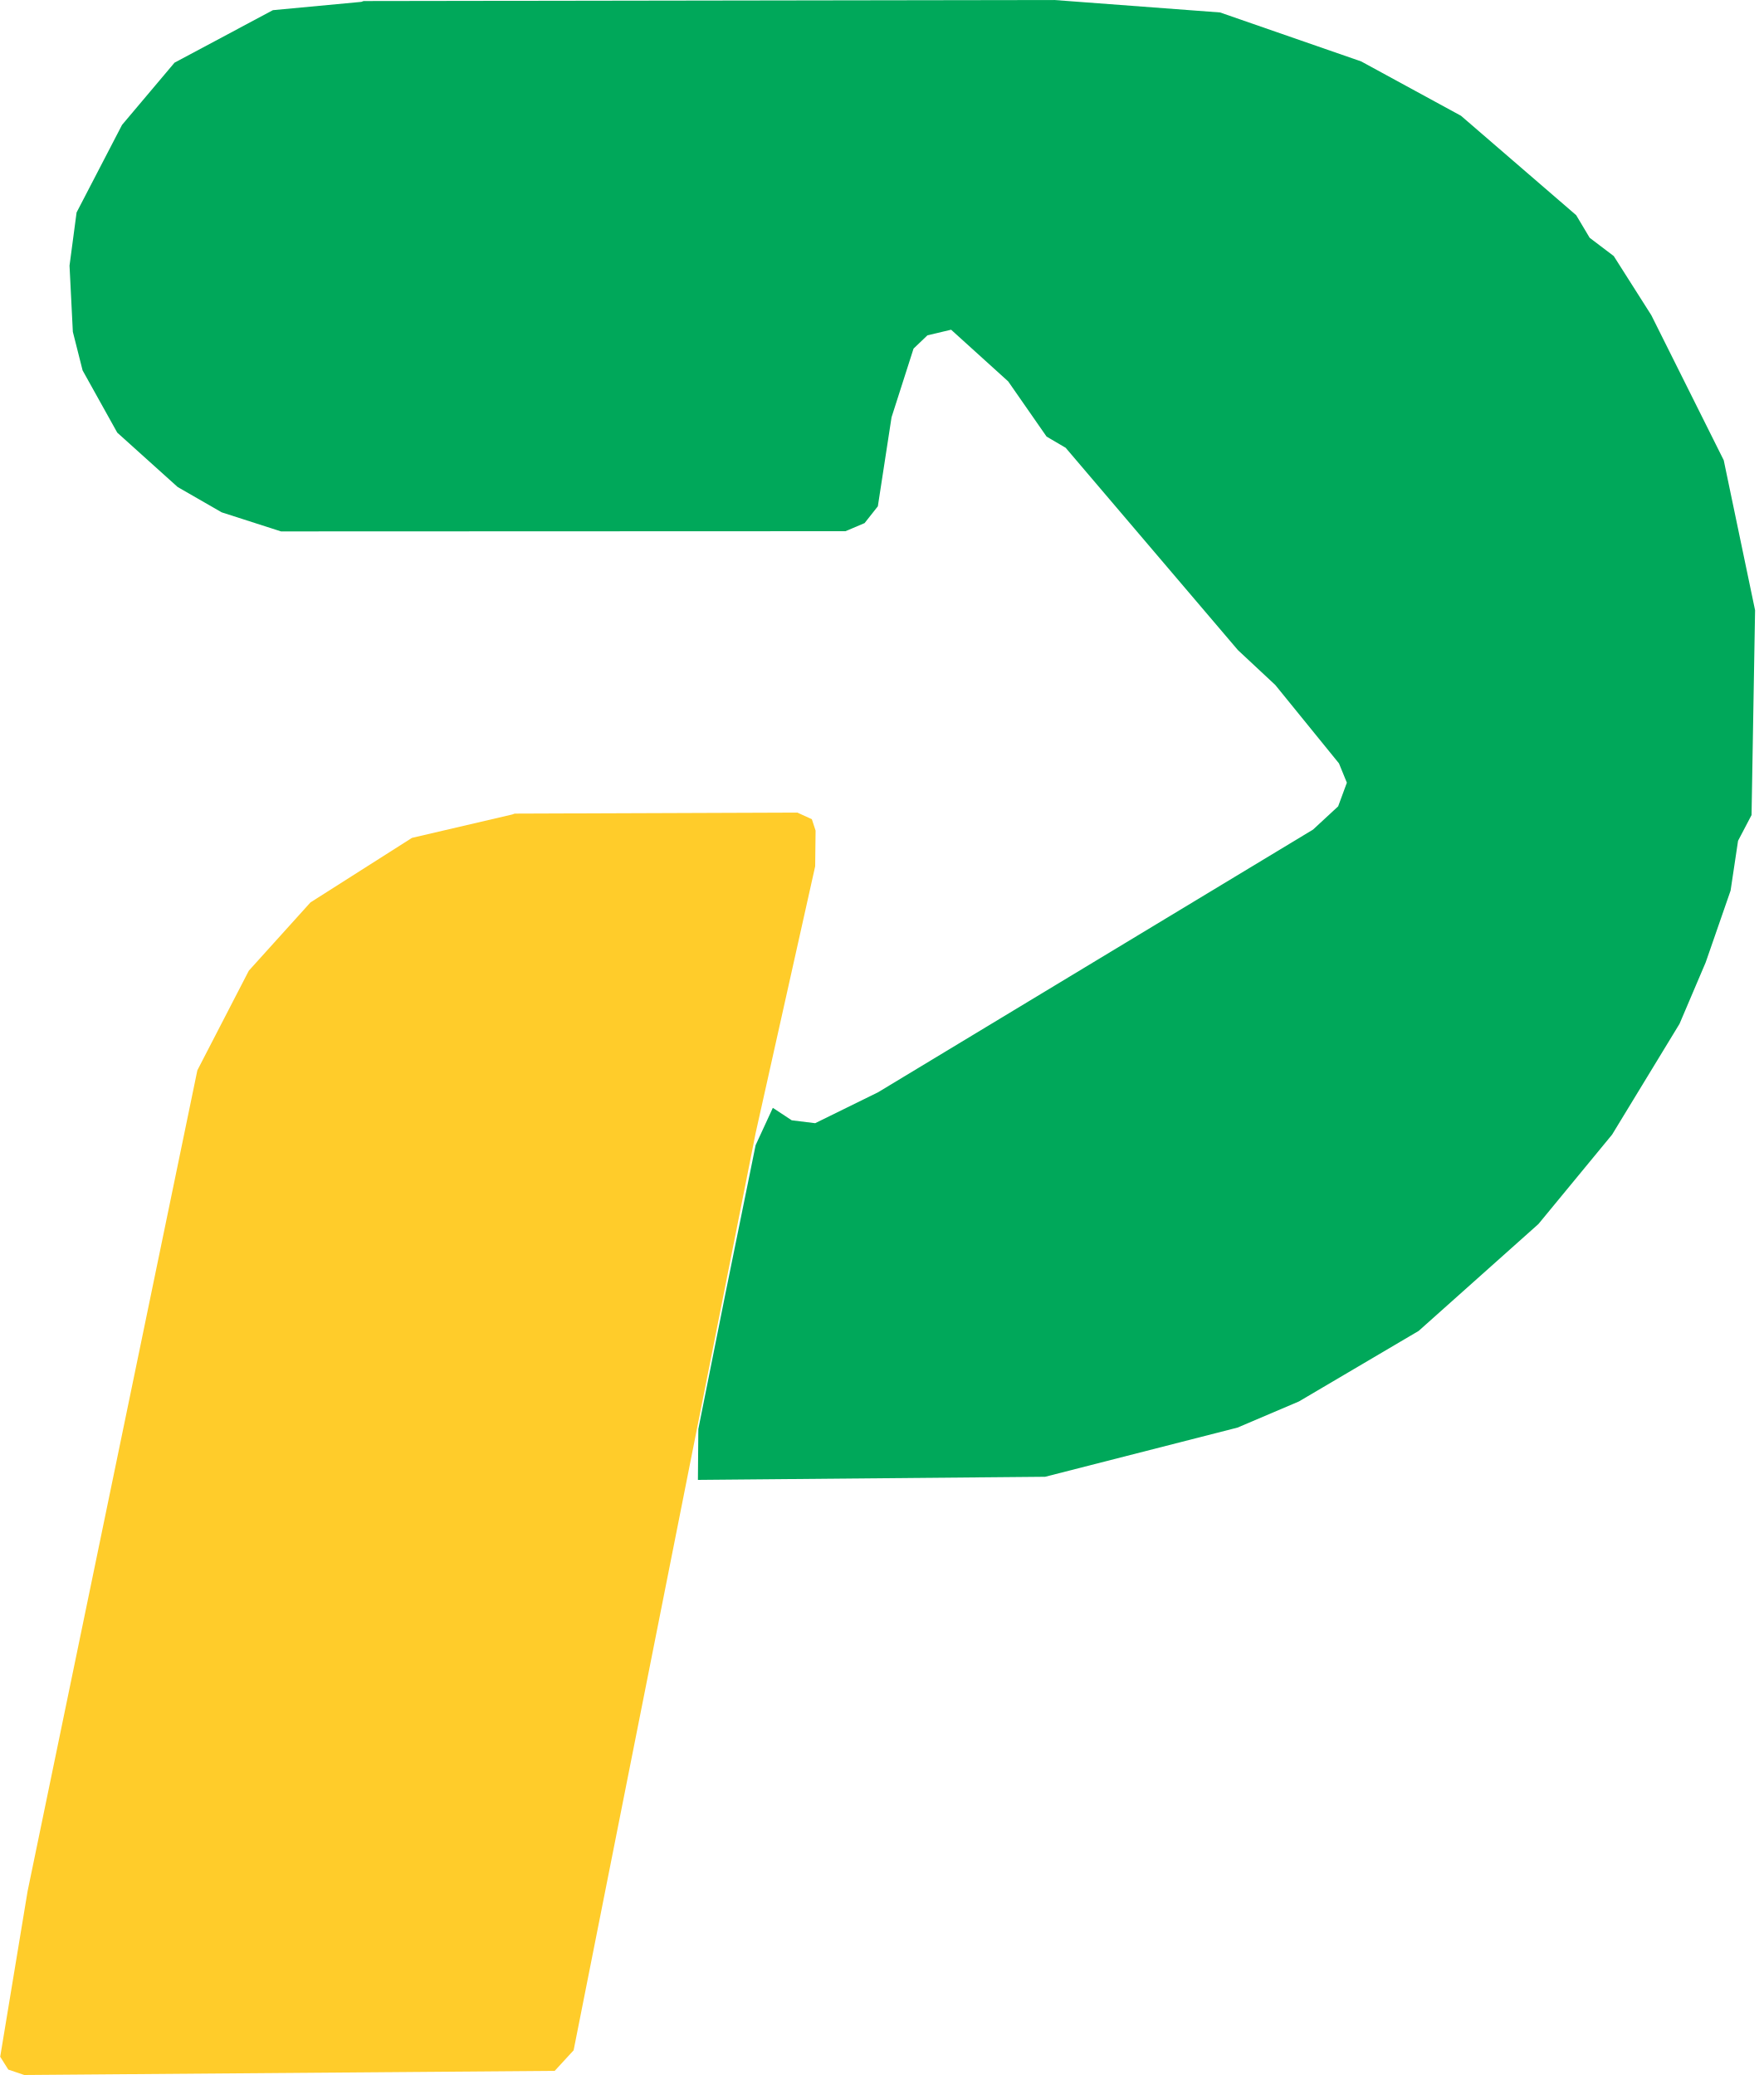
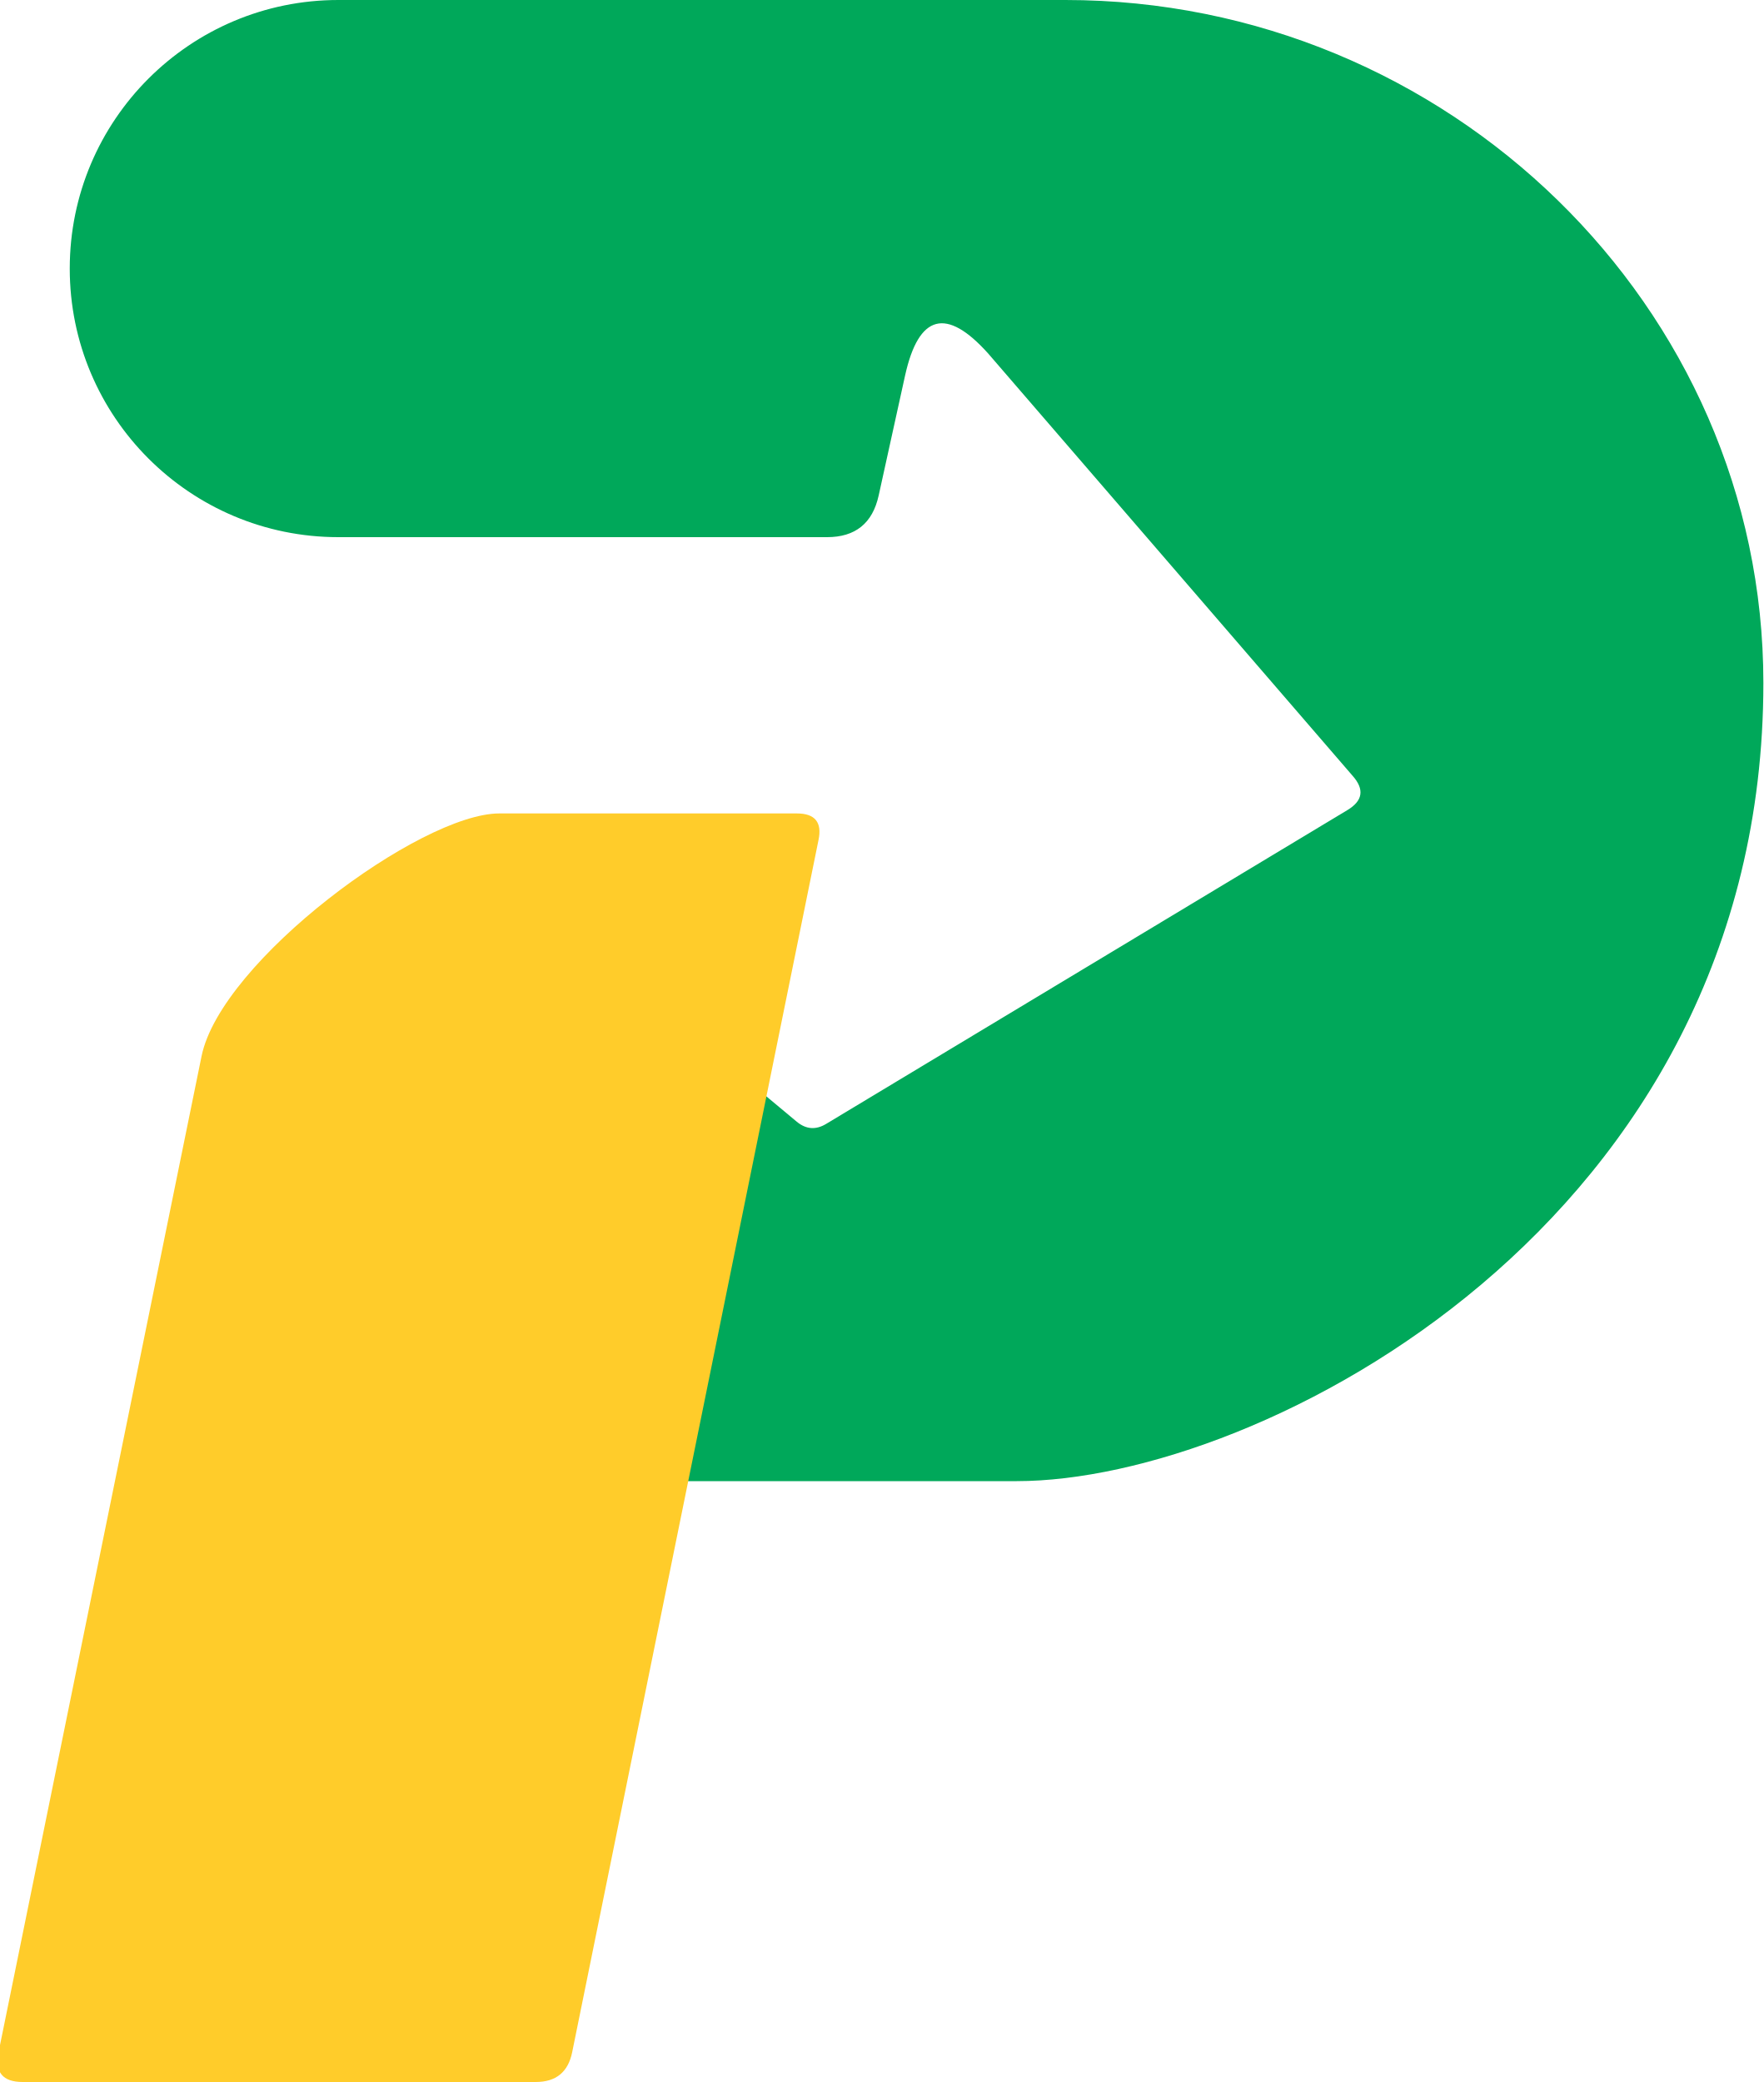
- <svg xmlns="http://www.w3.org/2000/svg" viewBox="0 0 85 100" role="img" aria-label="Pedro Bom Negocio">
-   <path fill="#00a85a" d="M 17.52,0.05 50.8,0 58.79,.6 65.59,2.96 70.4,5.58 75.95,10.37 76.6,11.46 77.76,12.34 79.57,15.19 83.06,22.18 84.57,29.41 84.4,39.28 83.75,40.52 83.39,42.92 82.19,46.38 80.93,49.34 77.68,54.68 74.13,58.99 68.36,64.14 62.59,67.54 59.63,68.8 50.36,71.17 33.63,71.32 33.65,68.87 34.96,62.32 36.41,55.19 37.24,53.39 38.15,53.99 39.28,54.13 42.31,52.64 63.27,39.98 64.48,38.86 64.9,37.72 64.52,36.79 61.45,33.01 59.65,31.33 51.35,21.58 50.43,21.04 48.58,18.38 45.83,15.89 44.69,16.16 44.02,16.8 42.96,20.11 42.3,24.4 41.66,25.21 40.74,25.6 13.54,25.61 10.68,24.69 8.56,23.47 5.65,20.85 3.98,17.85 3.51,15.99 3.35,12.8 3.69,10.24 5.88,6.02 8.41,3.02 13.15,.49 17.41,.09Z" />
-   <path fill="#ffcc2a" d="M 24.8,39.21 38.42,39.16 39.12,39.48 39.3,40.03 39.28,41.75 36.41,54.61 27.64,98.81 26.73,99.8 1.17,100 .4,99.74 .01,99.12 1.33,91.14 9.51,51.58 11.99,46.78 14.96,43.49 19.85,40.38 24.69,39.25Z" />
+ <svg xmlns="http://www.w3.org/2000/svg" viewBox="0 0 84.69 100" role="img" aria-label="Pedro Bom Negocio">
+   <path fill="#00a85a" d="M16.25 0H51.17C69.53 0,84.69 14.72,84.69 32.8C84.69 58.75,60.5 71.14,48.83 71.14H27.7L31.34 48.1L38.27 53.88Q38.94 54.43,39.68 53.98L64.71 38.91Q65.83 38.24,64.96 37.26L47.46 16.98Q44.45 13.62,43.47 18.03L42.2 23.8Q41.76 25.8,39.72 25.8H16.25A12.9 12.9 0 0 1 16.25 0Z" />
+   <path fill="#ffcc2a" d="M23.98 39.07C20.19 39.07,10.61 46.16,9.68 50.73L-0.07 98.57Q-0.36 100,1.09 100H25.73Q27.19 100,27.48 98.57L39.31 40.35Q39.58 39.07,38.27 39.07Z" />
</svg>
